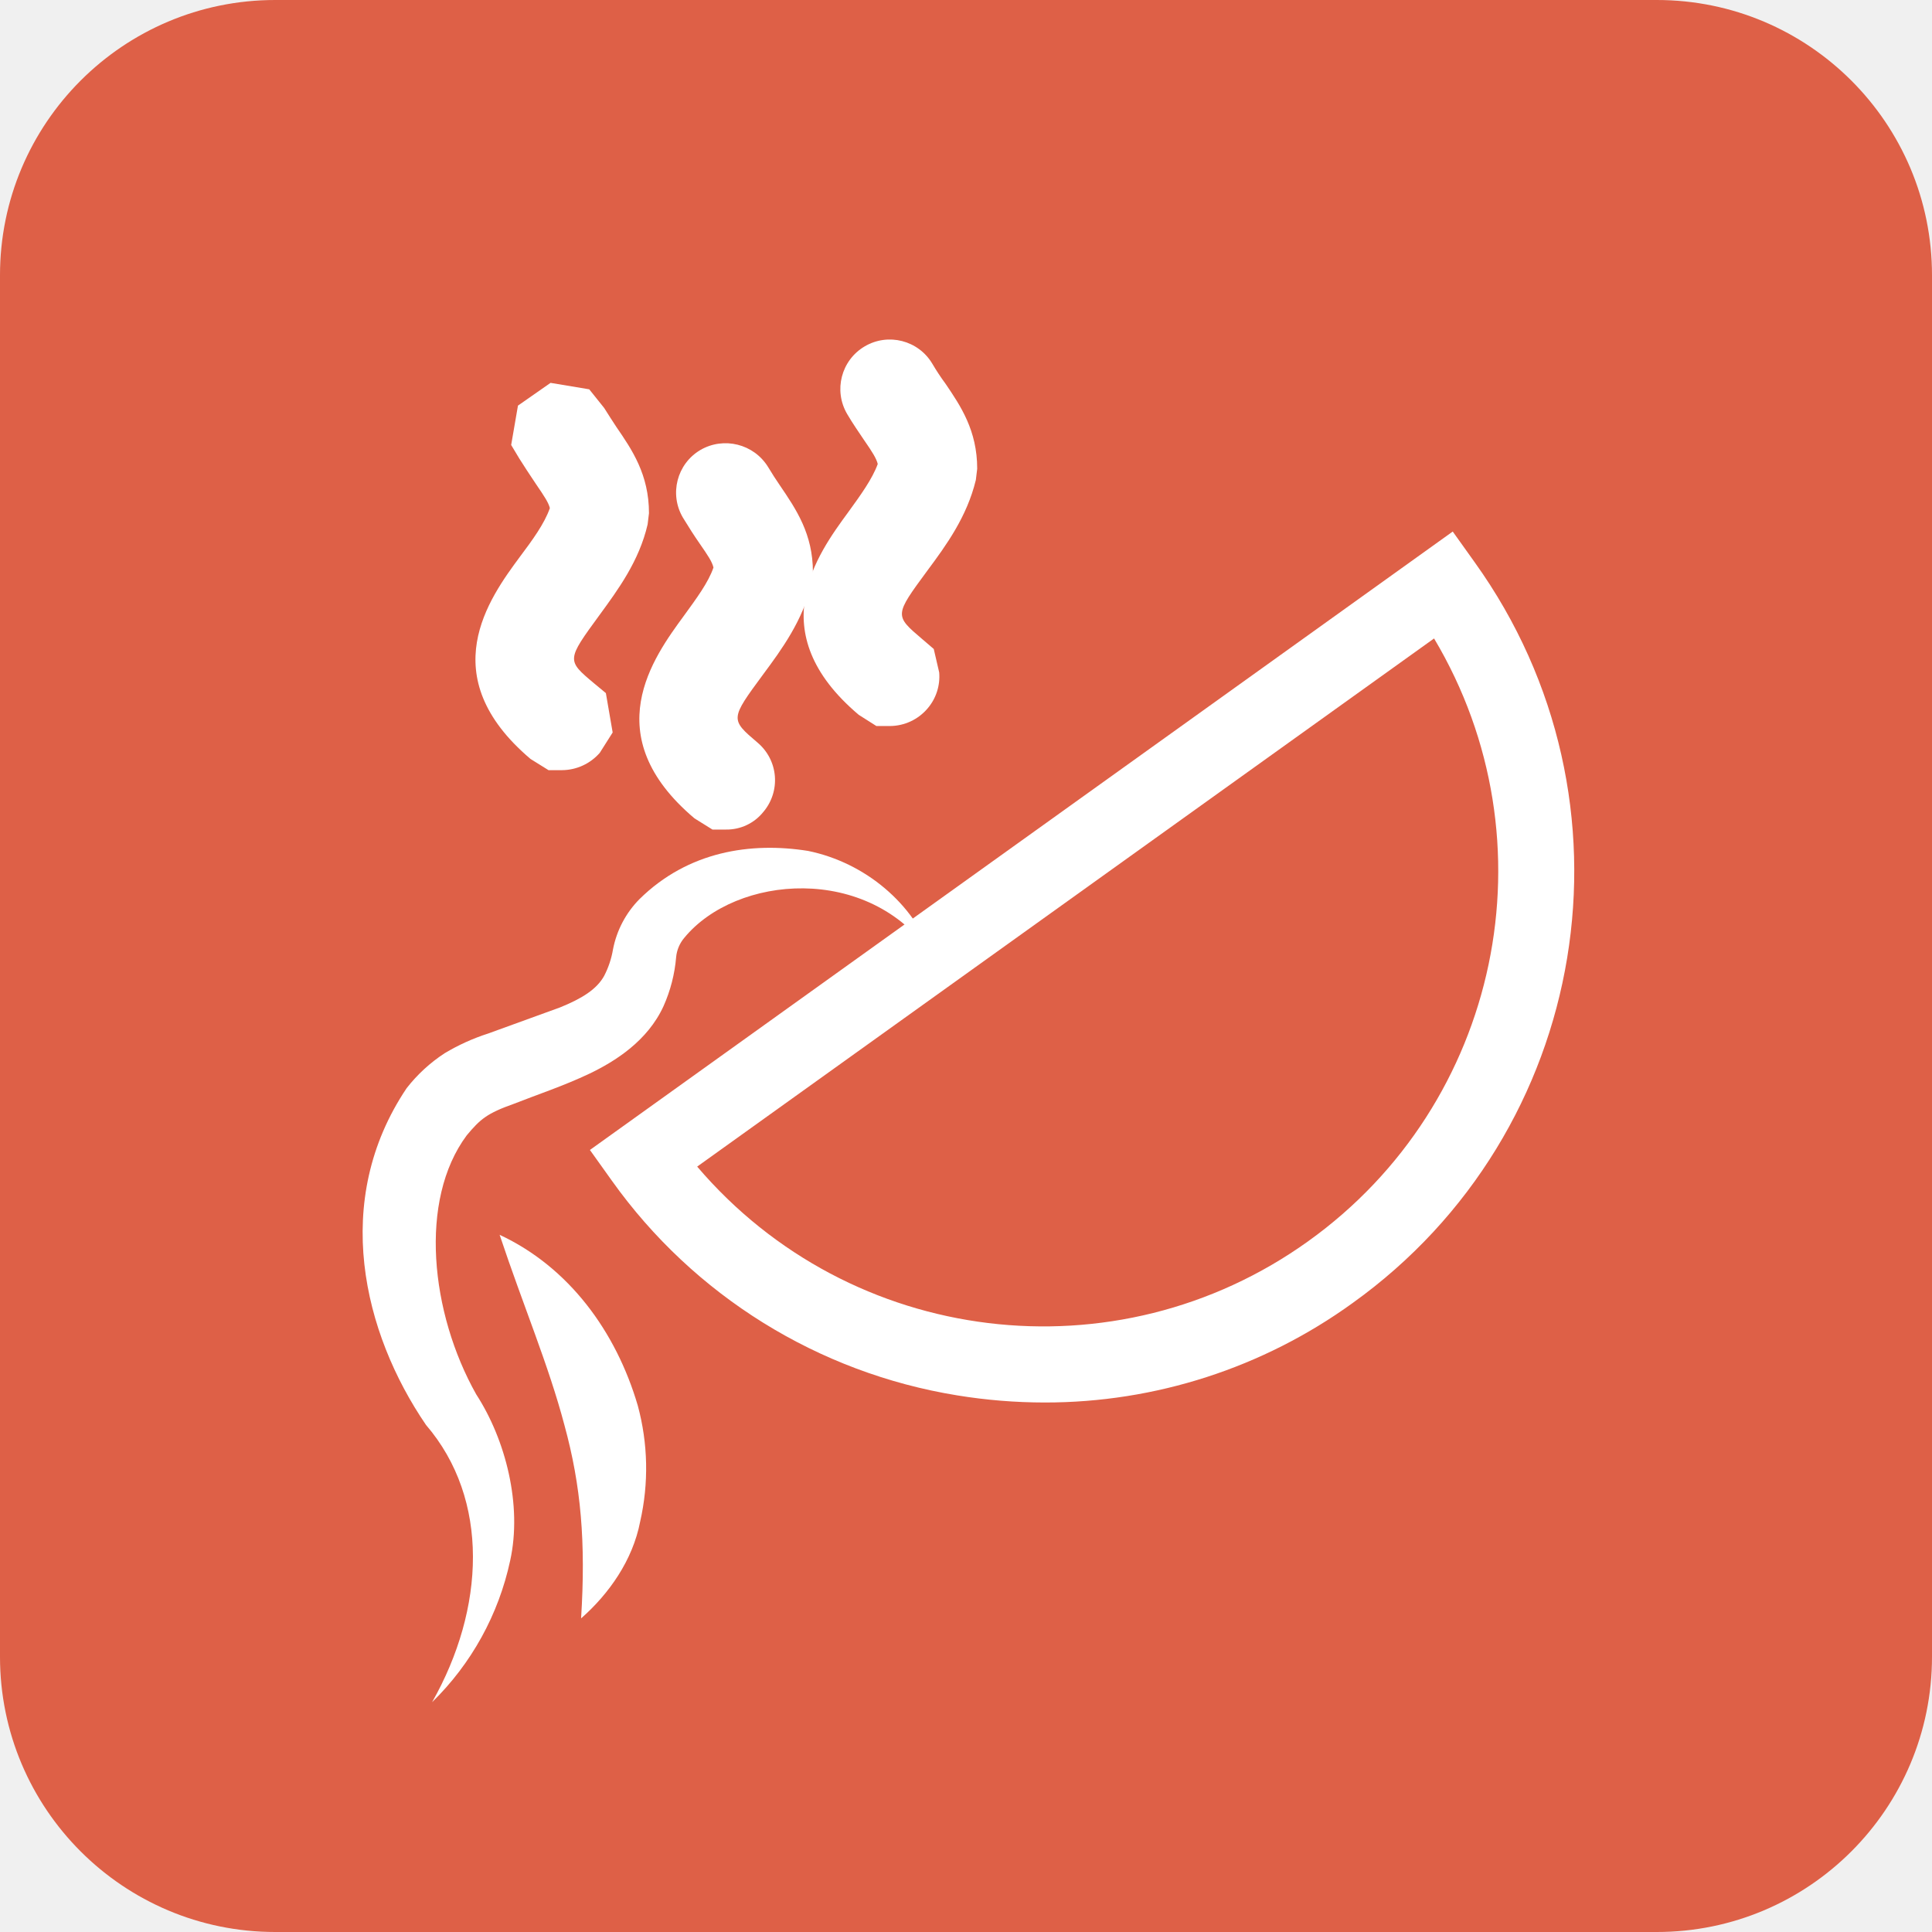
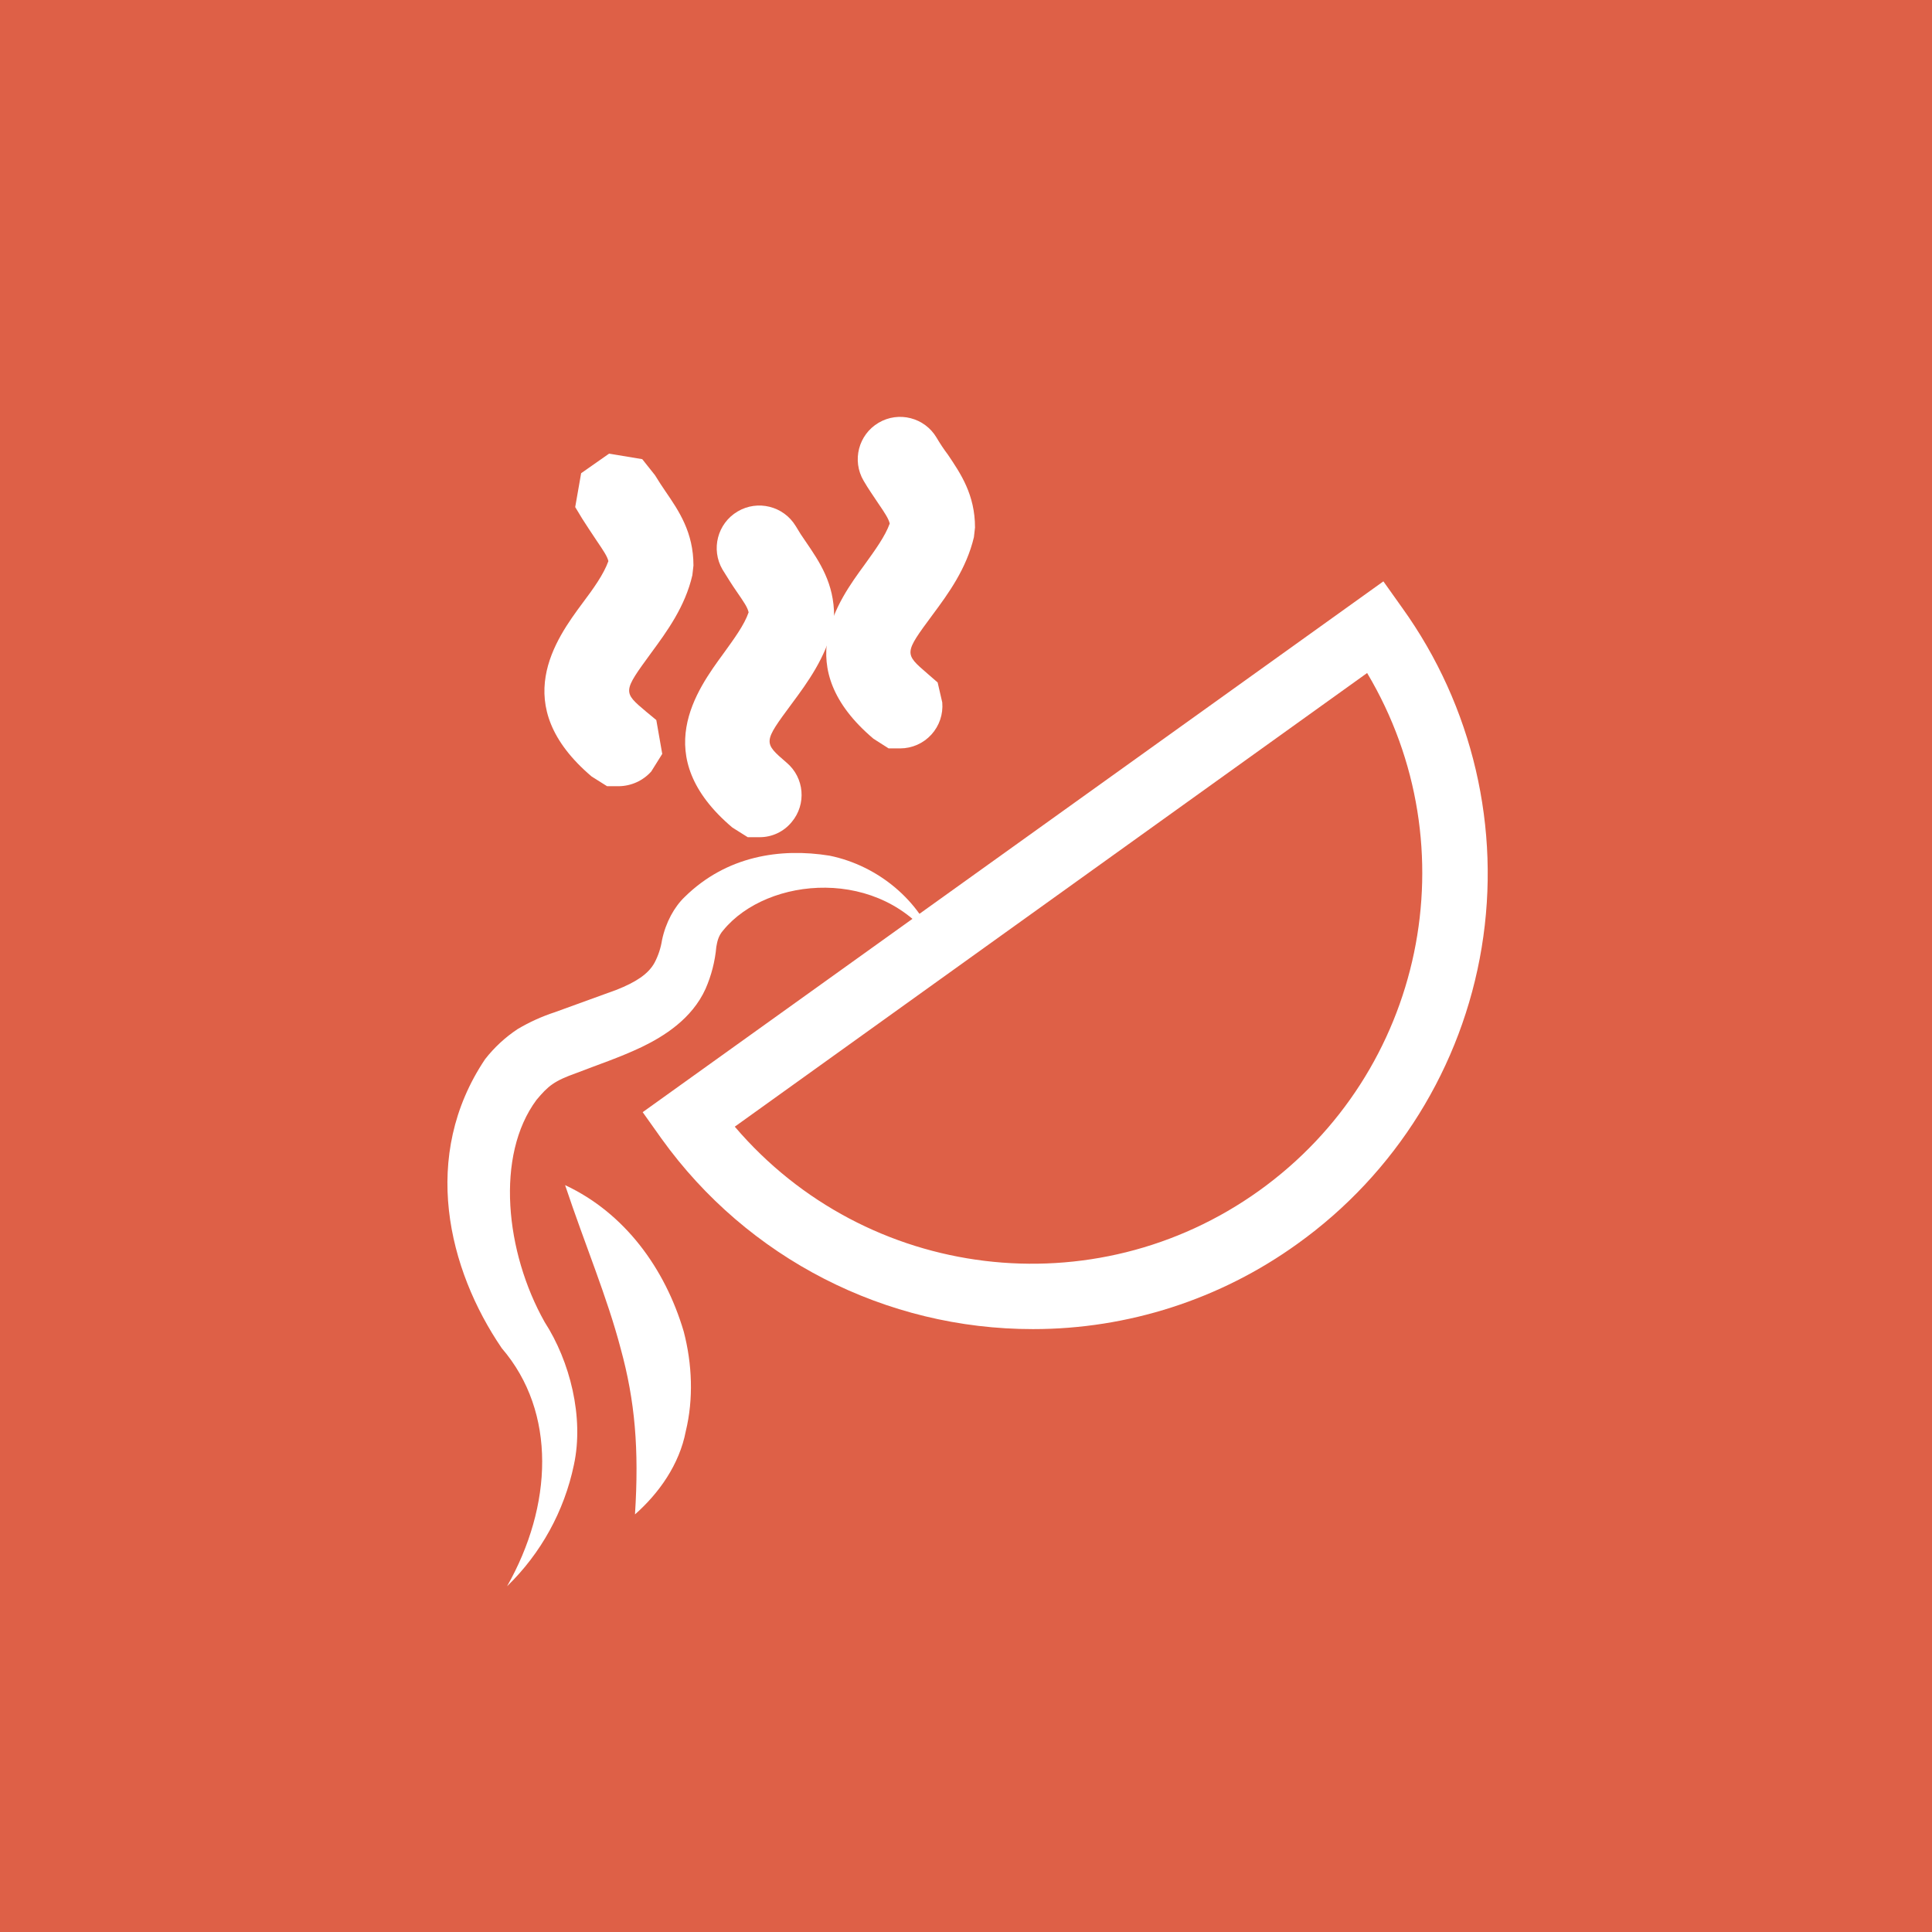
- <svg xmlns="http://www.w3.org/2000/svg" width="569.2" height="569.2" viewBox="0 0 569.2 569.2">
-   <g id="cooking_instruction_icon_03" transform="translate(-432.8 -432.8)">
-     <g id="Group_22" data-name="Group 22">
-       <path id="Path_15" data-name="Path 15" d="M920.9,1002h-407a81.088,81.088,0,0,1-81.1-81.1v-407a81.088,81.088,0,0,1,81.1-81.1h407a81.088,81.088,0,0,1,81.1,81.1v407A81.088,81.088,0,0,1,920.9,1002Z" fill="#de6047" fill-rule="evenodd" />
-     </g>
-     <g id="Group_37" data-name="Group 37">
+ <svg xmlns="http://www.w3.org/2000/svg" width="879" height="879" viewBox="0 0 879 879">
+   <g id="cooking_instruction_icon_03" transform="translate(-277.9 -277.9)">
+     <rect id="Rectangle_3" data-name="Rectangle 3" width="879" height="879" transform="translate(277.9 277.9)" fill="#de6047" />
+     <g id="Group_36" data-name="Group 36">
+       <g id="Group_22" data-name="Group 22">
+         <path id="Path_13" data-name="Path 13" d="M747.9,882.6a207.81,207.81,0,0,1-169-86.6l-8.6-12.1,337-241.5,8.6,12.1a207.219,207.219,0,0,1-47.7,289.3h0A205.641,205.641,0,0,1,747.9,882.6ZM612.2,790.5a177.6,177.6,0,0,0,238.6,29.1h0a177.773,177.773,0,0,0,49.1-235.5Z" fill="#fff" />
+       </g>
      <g id="Group_23" data-name="Group 23">
-         <path id="Path_16" data-name="Path 16" d="M740.6,846a160.327,160.327,0,0,1-25.8-2.1,155.48,155.48,0,0,1-101.7-63.2l-6.5-9.1L860.8,589.4l6.5,9.1a156.337,156.337,0,0,1-36,218.2h0A154.524,154.524,0,0,1,740.6,846ZM638.2,776.5a133.952,133.952,0,0,0,180,22h0a134.041,134.041,0,0,0,37.1-177.6Z" fill="#fff" />
+         <path id="Path_14" data-name="Path 14" d="M508.6,999.6c20.7-36.5,22.7-79.1-2.4-108.3-24.5-35.9-37.1-87.5-7.6-131.5a62.675,62.675,0,0,1,14.8-13.7,85.173,85.173,0,0,1,17-7.7l28.1-10.2c8.5-3.4,14.3-7,17.2-12.3a32.832,32.832,0,0,0,3.4-10.3c1.7-8.1,5.6-15.1,10.3-19.6,19-18.7,43.5-22.4,65.9-18.8,22.5,4.6,41.2,20.8,48.3,40.4-24.7-35.7-76.5-31-96.6-6.5-2.5,2.8-2.8,5.6-3.2,7.6a61.212,61.212,0,0,1-4.9,19.1c-6.2,13.7-19,21.6-28.9,26.4-10.3,4.9-20.1,8.1-29.6,11.8-10.5,3.7-13.1,6-18.4,12.3-18.8,25.3-14.2,69.3,3.7,101.1,11.5,17.8,18,43.3,13.3,65A107.534,107.534,0,0,1,508.6,999.6Z" fill="#fff" />
      </g>
-       <g id="Group_24" data-name="Group 24">
-         <path id="Path_17" data-name="Path 17" d="M560.1,934.3c15.6-27.5,17.1-59.7-1.8-81.7-18.5-27.1-28-66-5.7-99.2a46.137,46.137,0,0,1,11.2-10.3,61.483,61.483,0,0,1,12.8-5.8l21.2-7.7c6.4-2.6,10.8-5.3,13-9.3a26.454,26.454,0,0,0,2.6-7.8,28.849,28.849,0,0,1,7.8-14.8c14.3-14.1,32.8-16.9,49.7-14.2,17,3.5,31.1,15.7,36.4,30.5-18.6-26.9-57.7-23.4-72.9-4.9a10.3,10.3,0,0,0-2.4,5.7,44.409,44.409,0,0,1-3.7,14.4c-4.7,10.3-14.3,16.3-21.8,19.9-7.8,3.7-15.2,6.1-22.3,8.9-7.9,2.8-9.9,4.5-13.9,9.3-14.2,19.1-10.7,52.3,2.8,76.3,8.7,13.4,13.6,32.7,10,49A82.58,82.58,0,0,1,560.1,934.3Z" fill="#fff" />
-       </g>
-       <g id="Group_35" data-name="Group 35">
-         <g id="Group_34" data-name="Group 34">
-           <g id="Group_27" data-name="Group 27">
-             <g id="Group_26" data-name="Group 26">
-               <g id="Group_25" data-name="Group 25">
-                 <path id="Path_18" data-name="Path 18" d="M598.4,648.5a3.716,3.716,0,0,1-2.2-.8c-20.9-17.6-10.4-31.8-1.1-44.4,4.6-6.2,9.3-12.6,11.1-19.7-.1-5.7-2.7-9.4-6.2-14.5-1.4-2.1-2.9-4.3-4.5-6.9a3.389,3.389,0,0,1,1.2-4.6,3.3,3.3,0,0,1,4.6,1.2c1.4,2.4,2.9,4.6,4.2,6.5,4,5.8,7.4,10.8,7.4,18.7l-.1.8c-2,8.6-7.3,15.7-12.3,22.6-9.6,13.1-16,21.7.1,35.3a3.333,3.333,0,0,1,.4,4.7A3.81,3.81,0,0,1,598.4,648.5Z" fill="#fff" />
-                 <path id="Path_19" data-name="Path 19" d="M598.4,659.7h-4l-5.3-3.3c-28.9-24.5-12.2-47.3-3.1-59.6,3.6-4.8,7.2-9.7,8.8-14.3-.4-1.6-1.5-3.3-4.1-7.1-2-3-3.4-5.1-4.9-7.5l-2.4-4,2-11.6,9.6-6.7,11.4,1.9,4.4,5.5c1.3,2.1,2.5,3.9,3.6,5.6,4.6,6.7,9.6,14,9.6,25.4l-.4,3.3c-2.5,10.8-8.7,19.2-14.1,26.6-9.8,13.4-9.8,13.4-1.7,20.2l3.5,2.9,2,11.6-3.8,6A14.9,14.9,0,0,1,598.4,659.7Z" fill="#fff" />
+       <g id="Group_34" data-name="Group 34">
+         <g id="Group_33" data-name="Group 33">
+           <g id="Group_26" data-name="Group 26">
+             <g id="Group_25" data-name="Group 25">
+               <g id="Group_24" data-name="Group 24">
+                 <path id="Path_15" data-name="Path 15" d="M559.4,620.8a4.556,4.556,0,0,1-2.9-1.1c-27.7-23.3-13.8-42.2-1.5-58.9,6.1-8.2,12.3-16.7,14.7-26.1-.1-7.6-3.6-12.5-8.2-19.2-1.9-2.8-3.8-5.7-6-9.1a4.517,4.517,0,0,1,1.6-6.1,4.429,4.429,0,0,1,6.1,1.6c1.9,3.2,3.8,6.1,5.6,8.6,5.3,7.7,9.8,14.3,9.8,24.8l-.1,1.1c-2.7,11.4-9.7,20.8-16.3,30-12.7,17.4-21.2,28.8.1,46.8a4.337,4.337,0,0,1,.5,6.2A4.938,4.938,0,0,1,559.4,620.8Z" fill="#fff" />
+                 <path id="Path_16" data-name="Path 16" d="M559.4,635.6h-5.3l-7-4.4c-38.3-32.5-16.2-62.7-4.1-79,4.8-6.4,9.5-12.9,11.7-19-.5-2.1-2-4.4-5.4-9.4-2.7-4-4.5-6.8-6.5-9.9l-3.2-5.3,2.7-15.4,12.7-8.9,15.1,2.5,5.8,7.3c1.7,2.8,3.3,5.2,4.8,7.4,6.1,8.9,12.7,18.6,12.7,33.7l-.5,4.4c-3.3,14.3-11.5,25.5-18.7,35.3-13,17.8-13,17.8-2.3,26.8l4.6,3.8,2.7,15.4-5,8A20.113,20.113,0,0,1,559.4,635.6Z" fill="#fff" />
              </g>
            </g>
          </g>
-           <g id="Group_30" data-name="Group 30">
-             <g id="Group_29" data-name="Group 29">
-               <g id="Group_28" data-name="Group 28">
-                 <path id="Path_20" data-name="Path 20" d="M646.7,666a3.716,3.716,0,0,1-2.2-.8c-20.9-17.6-10.4-31.8-1.1-44.4,4.6-6.2,9.3-12.6,11.1-19.7-.1-5.6-2.7-9.4-6.2-14.5-1.4-2.1-3-4.3-4.5-6.9a3.324,3.324,0,0,1,1.2-4.6,3.412,3.412,0,0,1,4.6,1.2c1.4,2.5,2.9,4.6,4.2,6.5,4,5.8,7.4,10.8,7.4,18.7l-.1.8c-2,8.6-7.3,15.7-12.3,22.6-9.6,13.1-16,21.7.1,35.3a3.333,3.333,0,0,1,.4,4.7A3.81,3.81,0,0,1,646.7,666Z" fill="#fff" />
-                 <path id="Path_21" data-name="Path 21" d="M646.7,677.2h-4l-5.3-3.3c-29-24.5-12.1-47.4-3.1-59.7,3.7-5.1,7.2-9.8,8.7-14.2-.4-1.7-1.6-3.5-4.1-7.1-1.6-2.3-3.2-4.8-4.9-7.6a14.566,14.566,0,0,1,5.1-19.9,14.743,14.743,0,0,1,20,5c1.2,2,2.3,3.7,3.4,5.3,4.9,7.2,9.8,14.4,9.8,25.7l-.4,3.4c-2.6,10.8-8.7,19.2-14.2,26.6-9.8,13.3-9.8,13.3-1.7,20.2a14.448,14.448,0,0,1,1.7,20.4A13.837,13.837,0,0,1,646.7,677.2Z" fill="#fff" />
+           <g id="Group_29" data-name="Group 29">
+             <g id="Group_28" data-name="Group 28">
+               <g id="Group_27" data-name="Group 27">
+                 <path id="Path_17" data-name="Path 17" d="M623.4,644a4.556,4.556,0,0,1-2.9-1.1c-27.7-23.3-13.8-42.2-1.5-58.9,6.1-8.2,12.3-16.7,14.7-26.1-.1-7.4-3.6-12.5-8.2-19.2-1.9-2.8-4-5.7-6-9.1a4.451,4.451,0,0,1,1.6-6.1,4.541,4.541,0,0,1,6.1,1.6,99.323,99.323,0,0,0,5.6,8.6c5.3,7.7,9.8,14.3,9.8,24.8l-.1,1.1c-2.7,11.4-9.7,20.8-16.3,30-12.7,17.4-21.2,28.8.1,46.8a4.337,4.337,0,0,1,.5,6.2A4.762,4.762,0,0,1,623.4,644Z" fill="#fff" />
+                 <path id="Path_18" data-name="Path 18" d="M623.4,658.8h-5.3l-7-4.4c-38.4-32.5-16-62.8-4.1-79.1,4.9-6.8,9.5-13,11.5-18.8-.5-2.3-2.1-4.6-5.4-9.4-2.1-3-4.2-6.4-6.5-10.1a19.372,19.372,0,0,1,33.3-19.8c1.6,2.7,3,4.9,4.5,7,6.5,9.5,13,19.1,13,34.1l-.5,4.5c-3.4,14.3-11.5,25.5-18.8,35.3-13,17.6-13,17.6-2.3,26.8a19.184,19.184,0,0,1,2.3,27A18.776,18.776,0,0,1,623.4,658.8Z" fill="#fff" />
              </g>
            </g>
          </g>
-           <g id="Group_33" data-name="Group 33">
-             <g id="Group_32" data-name="Group 32">
-               <g id="Group_31" data-name="Group 31">
-                 <path id="Path_22" data-name="Path 22" d="M695,635.5a3.716,3.716,0,0,1-2.2-.8c-20.9-17.6-10.4-31.9-1.1-44.4,4.6-6.2,9.3-12.6,11.1-19.8-.1-5.6-2.7-9.4-6.2-14.5-1.4-2.1-3-4.3-4.5-6.9a3.362,3.362,0,0,1,5.8-3.4c1.5,2.5,2.9,4.6,4.3,6.6,3.9,5.8,7.4,10.8,7.4,18.7l-.1.8c-2,8.6-7.3,15.7-12.3,22.6-9.6,13.1-16,21.7.1,35.3a3.333,3.333,0,0,1,.4,4.7A4.251,4.251,0,0,1,695,635.5Z" fill="#fff" />
-                 <path id="Path_23" data-name="Path 23" d="M695,646.7h-4l-5.2-3.3c-29-24.5-12.1-47.4-3.1-59.7,3.7-5.1,7.1-9.8,8.7-14.2-.4-1.6-1.5-3.4-4-7-1.6-2.4-3.3-4.8-5-7.7A14.569,14.569,0,0,1,707.5,540a67.2,67.2,0,0,0,3.9,5.9c4.4,6.5,9.3,13.7,9.3,25l-.4,3.3c-2.6,10.8-8.7,19.2-14.2,26.6-9.8,13.3-9.8,13.3-1.7,20.2l3.5,3,1.6,6.9a14.457,14.457,0,0,1-3.4,10.6A14.652,14.652,0,0,1,695,646.7Zm-5.1-8.6Z" fill="#fff" />
+           <g id="Group_32" data-name="Group 32">
+             <g id="Group_31" data-name="Group 31">
+               <g id="Group_30" data-name="Group 30">
+                 <path id="Path_19" data-name="Path 19" d="M687.5,603.6a4.556,4.556,0,0,1-2.9-1.1c-27.7-23.3-13.8-42.3-1.5-58.9,6.1-8.2,12.3-16.7,14.7-26.2-.1-7.4-3.6-12.5-8.2-19.2-1.9-2.8-4-5.7-6-9.1a4.459,4.459,0,1,1,7.7-4.5c2,3.3,3.8,6.1,5.7,8.7,5.2,7.7,9.8,14.3,9.8,24.8l-.1,1.1c-2.7,11.4-9.7,20.8-16.3,30-12.7,17.4-21.2,28.8.1,46.8a4.337,4.337,0,0,1,.5,6.2A5.947,5.947,0,0,1,687.5,603.6Z" fill="#fff" />
+                 <path id="Path_20" data-name="Path 20" d="M687.5,618.4h-5.3l-6.9-4.4c-38.4-32.5-16-62.8-4.1-79.1,4.9-6.8,9.4-13,11.5-18.8-.5-2.1-2-4.5-5.3-9.3-2.1-3.2-4.4-6.4-6.6-10.2A19.277,19.277,0,0,1,704,477a81.036,81.036,0,0,0,5.2,7.8c5.8,8.6,12.3,18.2,12.3,33.1l-.5,4.4c-3.4,14.3-11.5,25.5-18.8,35.3-13,17.6-13,17.6-2.3,26.8l4.6,4,2.1,9.1a19.255,19.255,0,0,1-19.1,20.9ZM680.7,607Z" fill="#fff" />
              </g>
            </g>
          </g>
        </g>
      </g>
-       <g id="Group_36" data-name="Group 36">
-         <path id="Path_24" data-name="Path 24" d="M580,796.6c20.4,9.5,34.3,28.5,40.7,50.3a70.664,70.664,0,0,1,.7,34.2c-2.2,11.4-9.2,21.3-17.4,28.5,1.4-22.4,0-39-4.9-56.9C594.4,834.9,587,817.6,580,796.6Z" fill="#fff" />
+       <g id="Group_35" data-name="Group 35">
+         <path id="Path_21" data-name="Path 21" d="M535,817.1c27,12.6,45.5,37.8,54,66.7,3.8,14.6,4.5,30.5.9,45.3-2.9,15.1-12.2,28.2-23.1,37.8,1.9-29.7,0-51.7-6.5-75.4C554.1,867.9,544.3,844.9,535,817.1Z" fill="#fff" />
      </g>
    </g>
  </g>
</svg>
